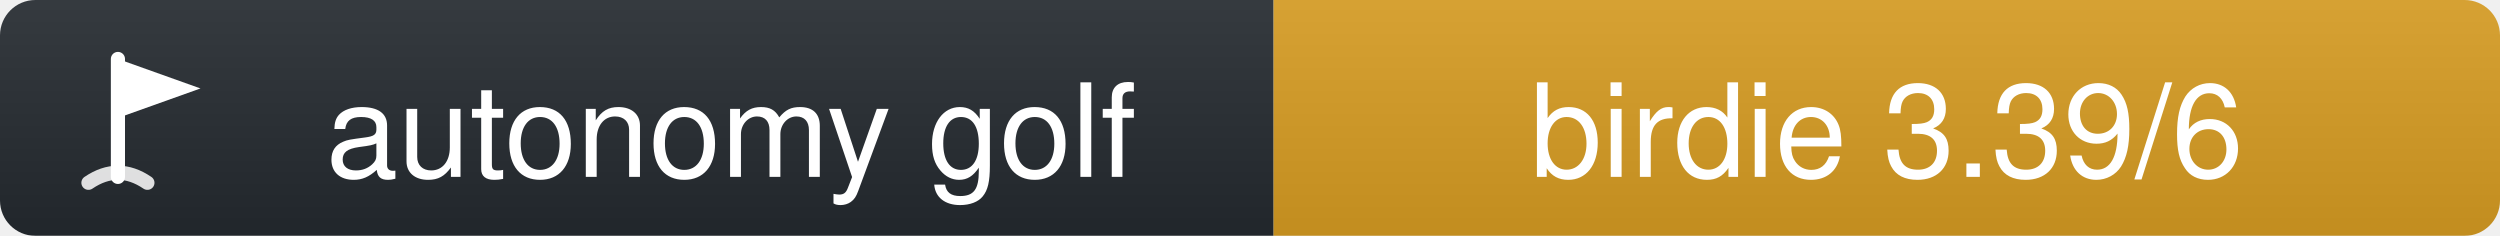
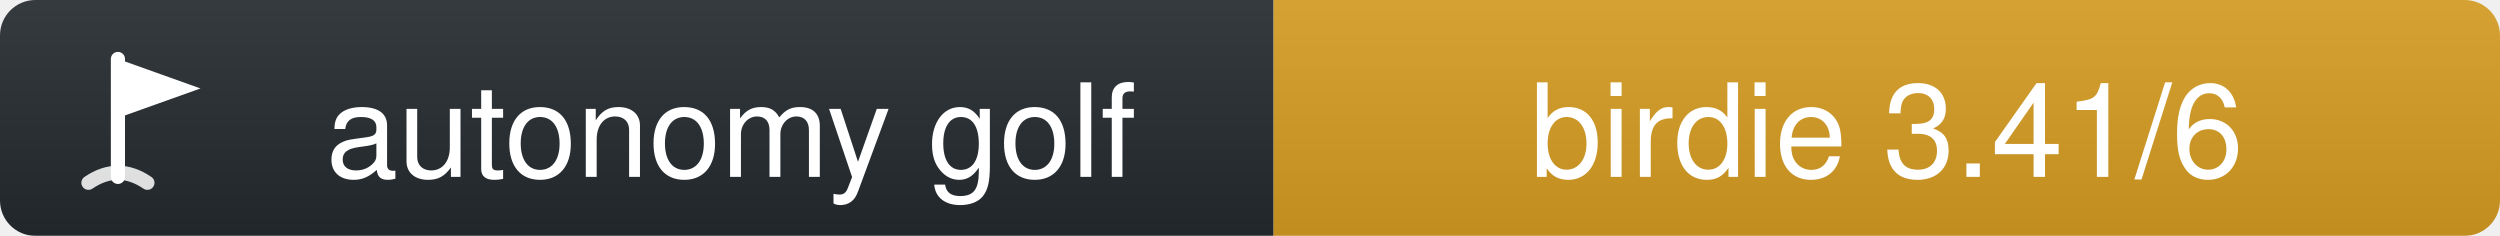
- <svg xmlns="http://www.w3.org/2000/svg" width="212" height="20" role="img" aria-label="Autonomy golf: birdie, 3.39/6 mean score, 7.36 mean complexity across 50 commits">
+ <svg xmlns="http://www.w3.org/2000/svg" width="212" height="20" role="img" aria-label="Autonomy golf: birdie, 3.41/6 mean score, 7.41 mean complexity across 51 commits">
  <linearGradient id="badge-fill" x2="0" y2="100%">
    <stop offset="0" stop-color="#ffffff" stop-opacity=".08" />
    <stop offset="1" stop-opacity=".08" />
  </linearGradient>
  <mask id="badge-mask">
    <rect width="212" height="20" rx="3" fill="#fff" />
  </mask>
  <g mask="url(#badge-mask)">
    <rect width="108" height="20" fill="#24292f" />
    <rect x="108" width="104" height="20" fill="#d29922" />
    <rect width="212" height="20" fill="url(#badge-fill)" />
  </g>
  <g fill="none" stroke="#fff" stroke-width="1.2" stroke-linecap="round" stroke-linejoin="round">
    <line x1="10" y1="5" x2="10" y2="15" />
    <path d="M10 5 L17 7.5 L10 10 Z" fill="#fff" stroke="none" />
    <path d="M7.5 15.5 Q10 13.8 12.5 15.5" opacity="0.85" />
  </g>
  <g fill="#fff" text-anchor="middle" font-family="-apple-system,BlinkMacSystemFont,'Segoe UI',Helvetica,Arial,sans-serif" font-size="11">
    <text x="62.0" y="15">autonomy golf</text>
-     <text x="160.0" y="15">birdie 3.39/6</text>
+     <text x="160.0" y="15">birdie 3.41/6</text>
  </g>
</svg>
